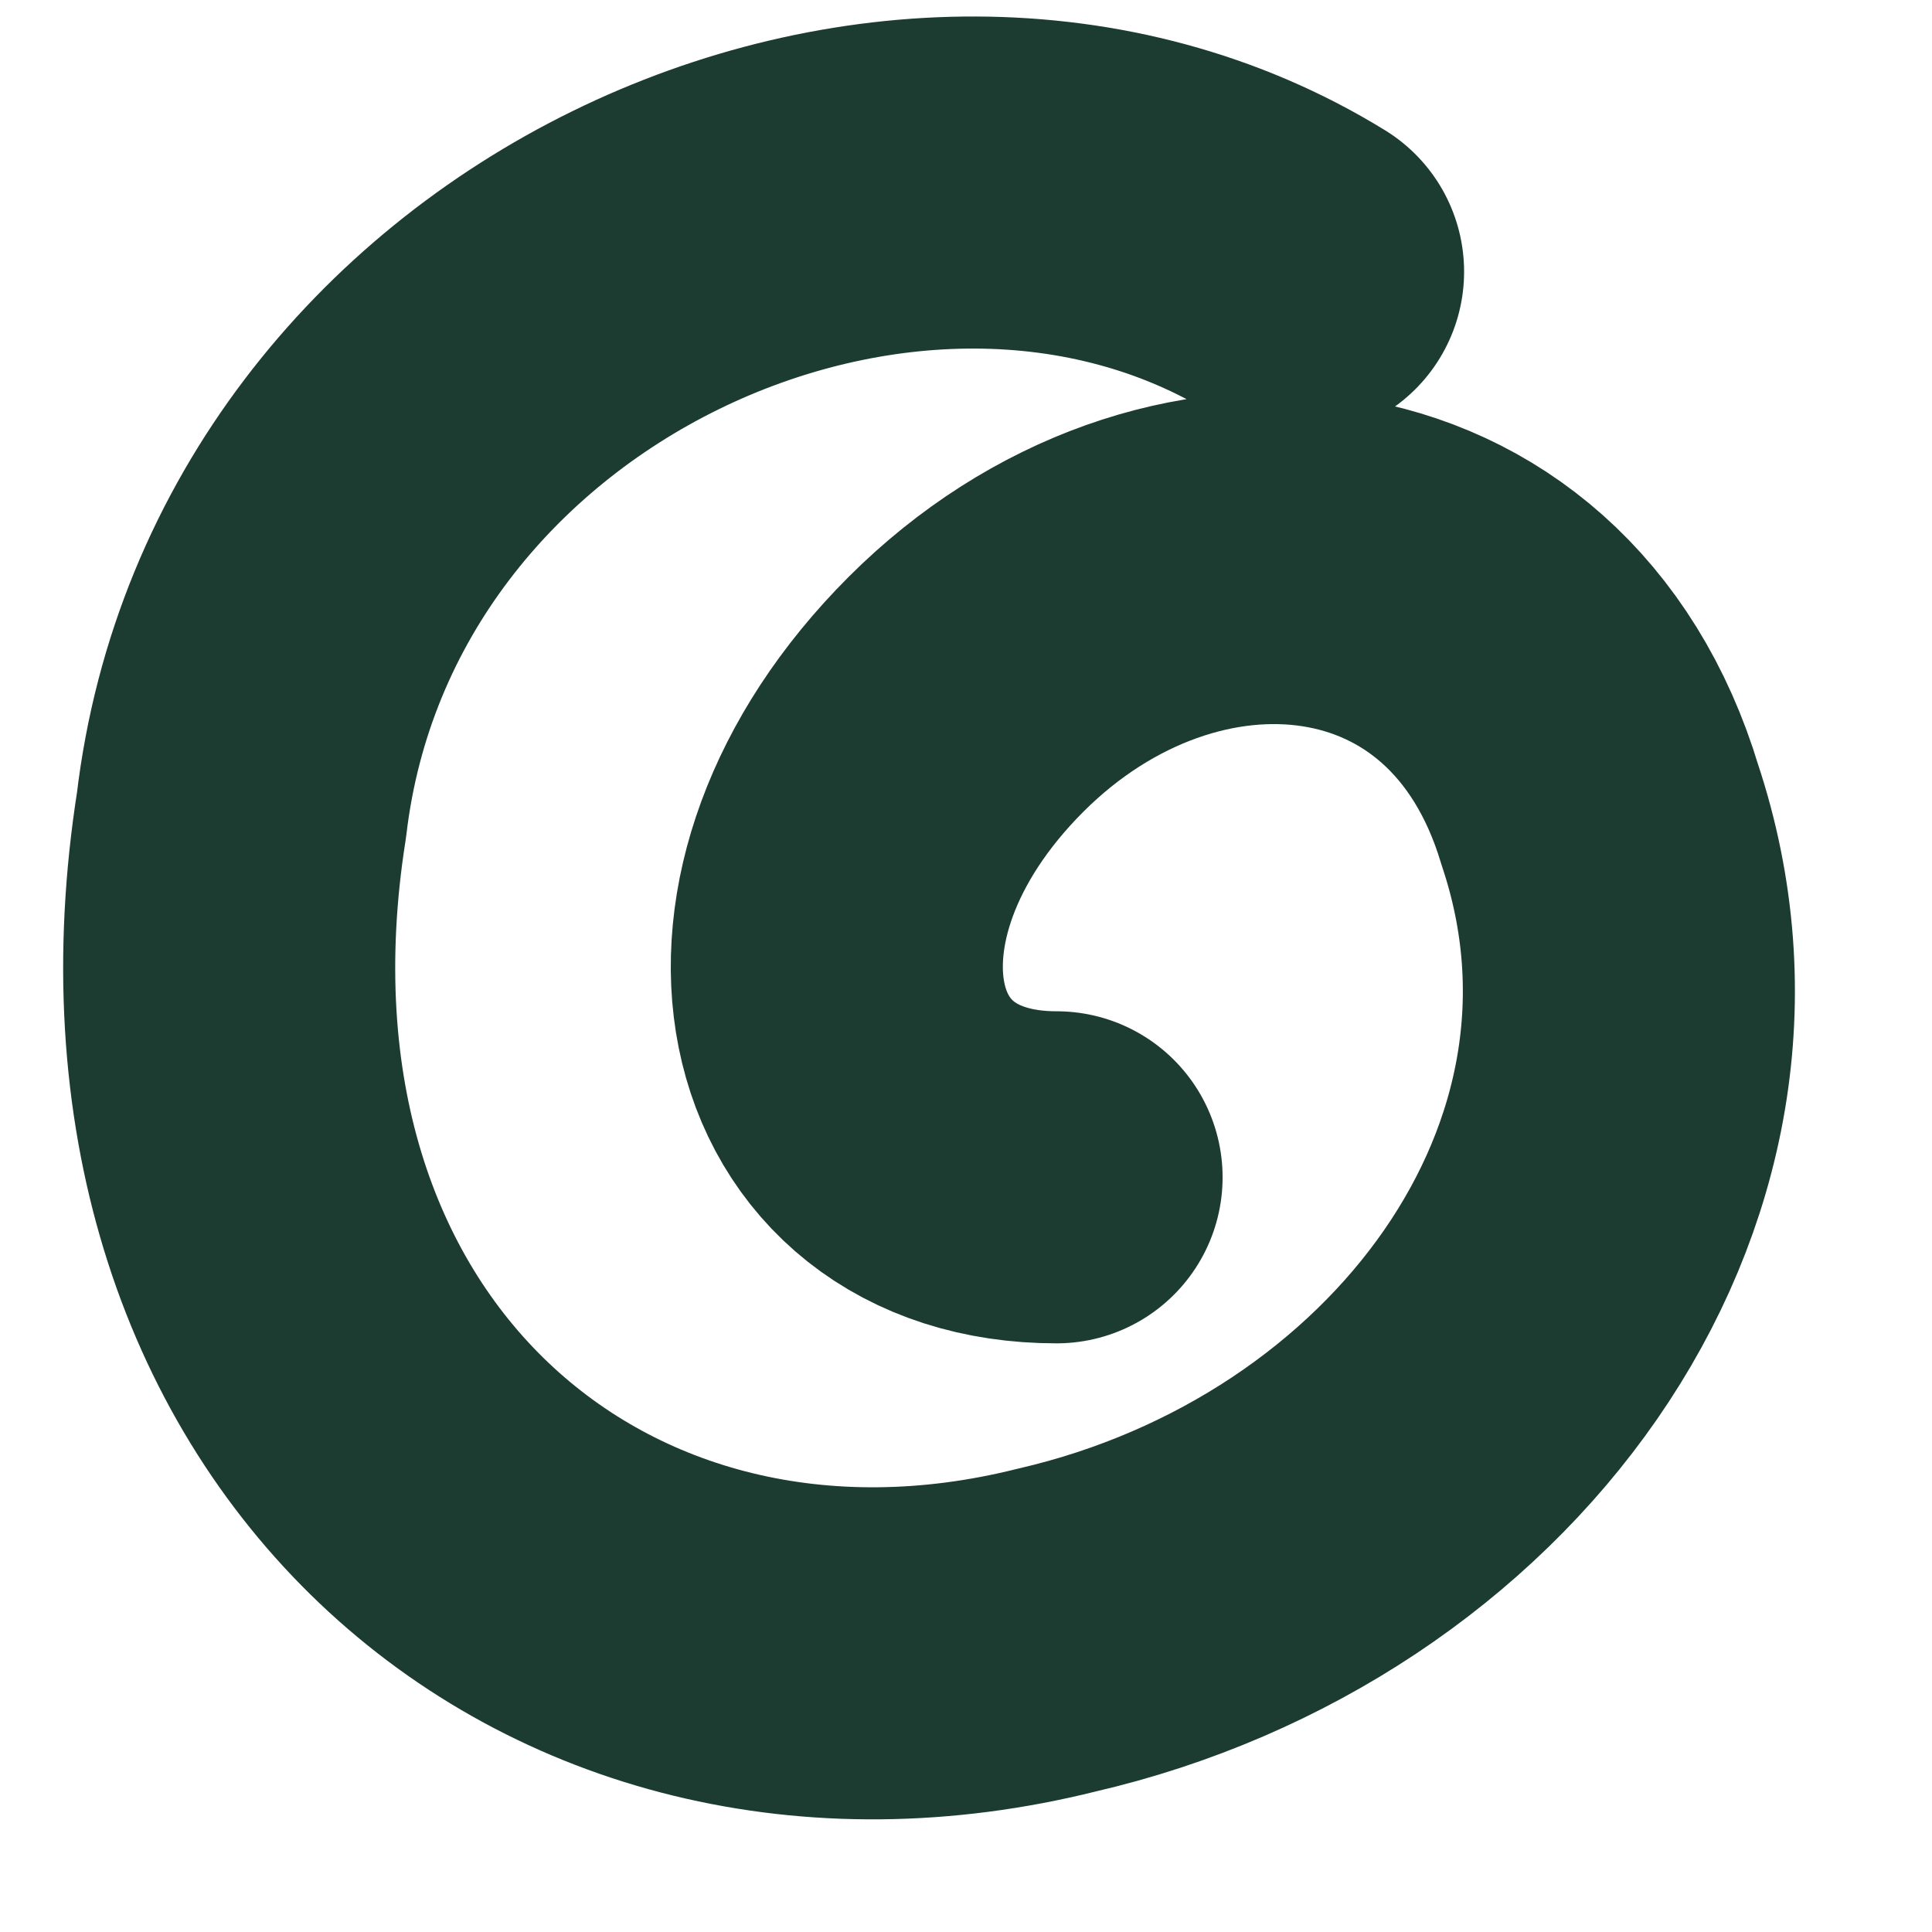
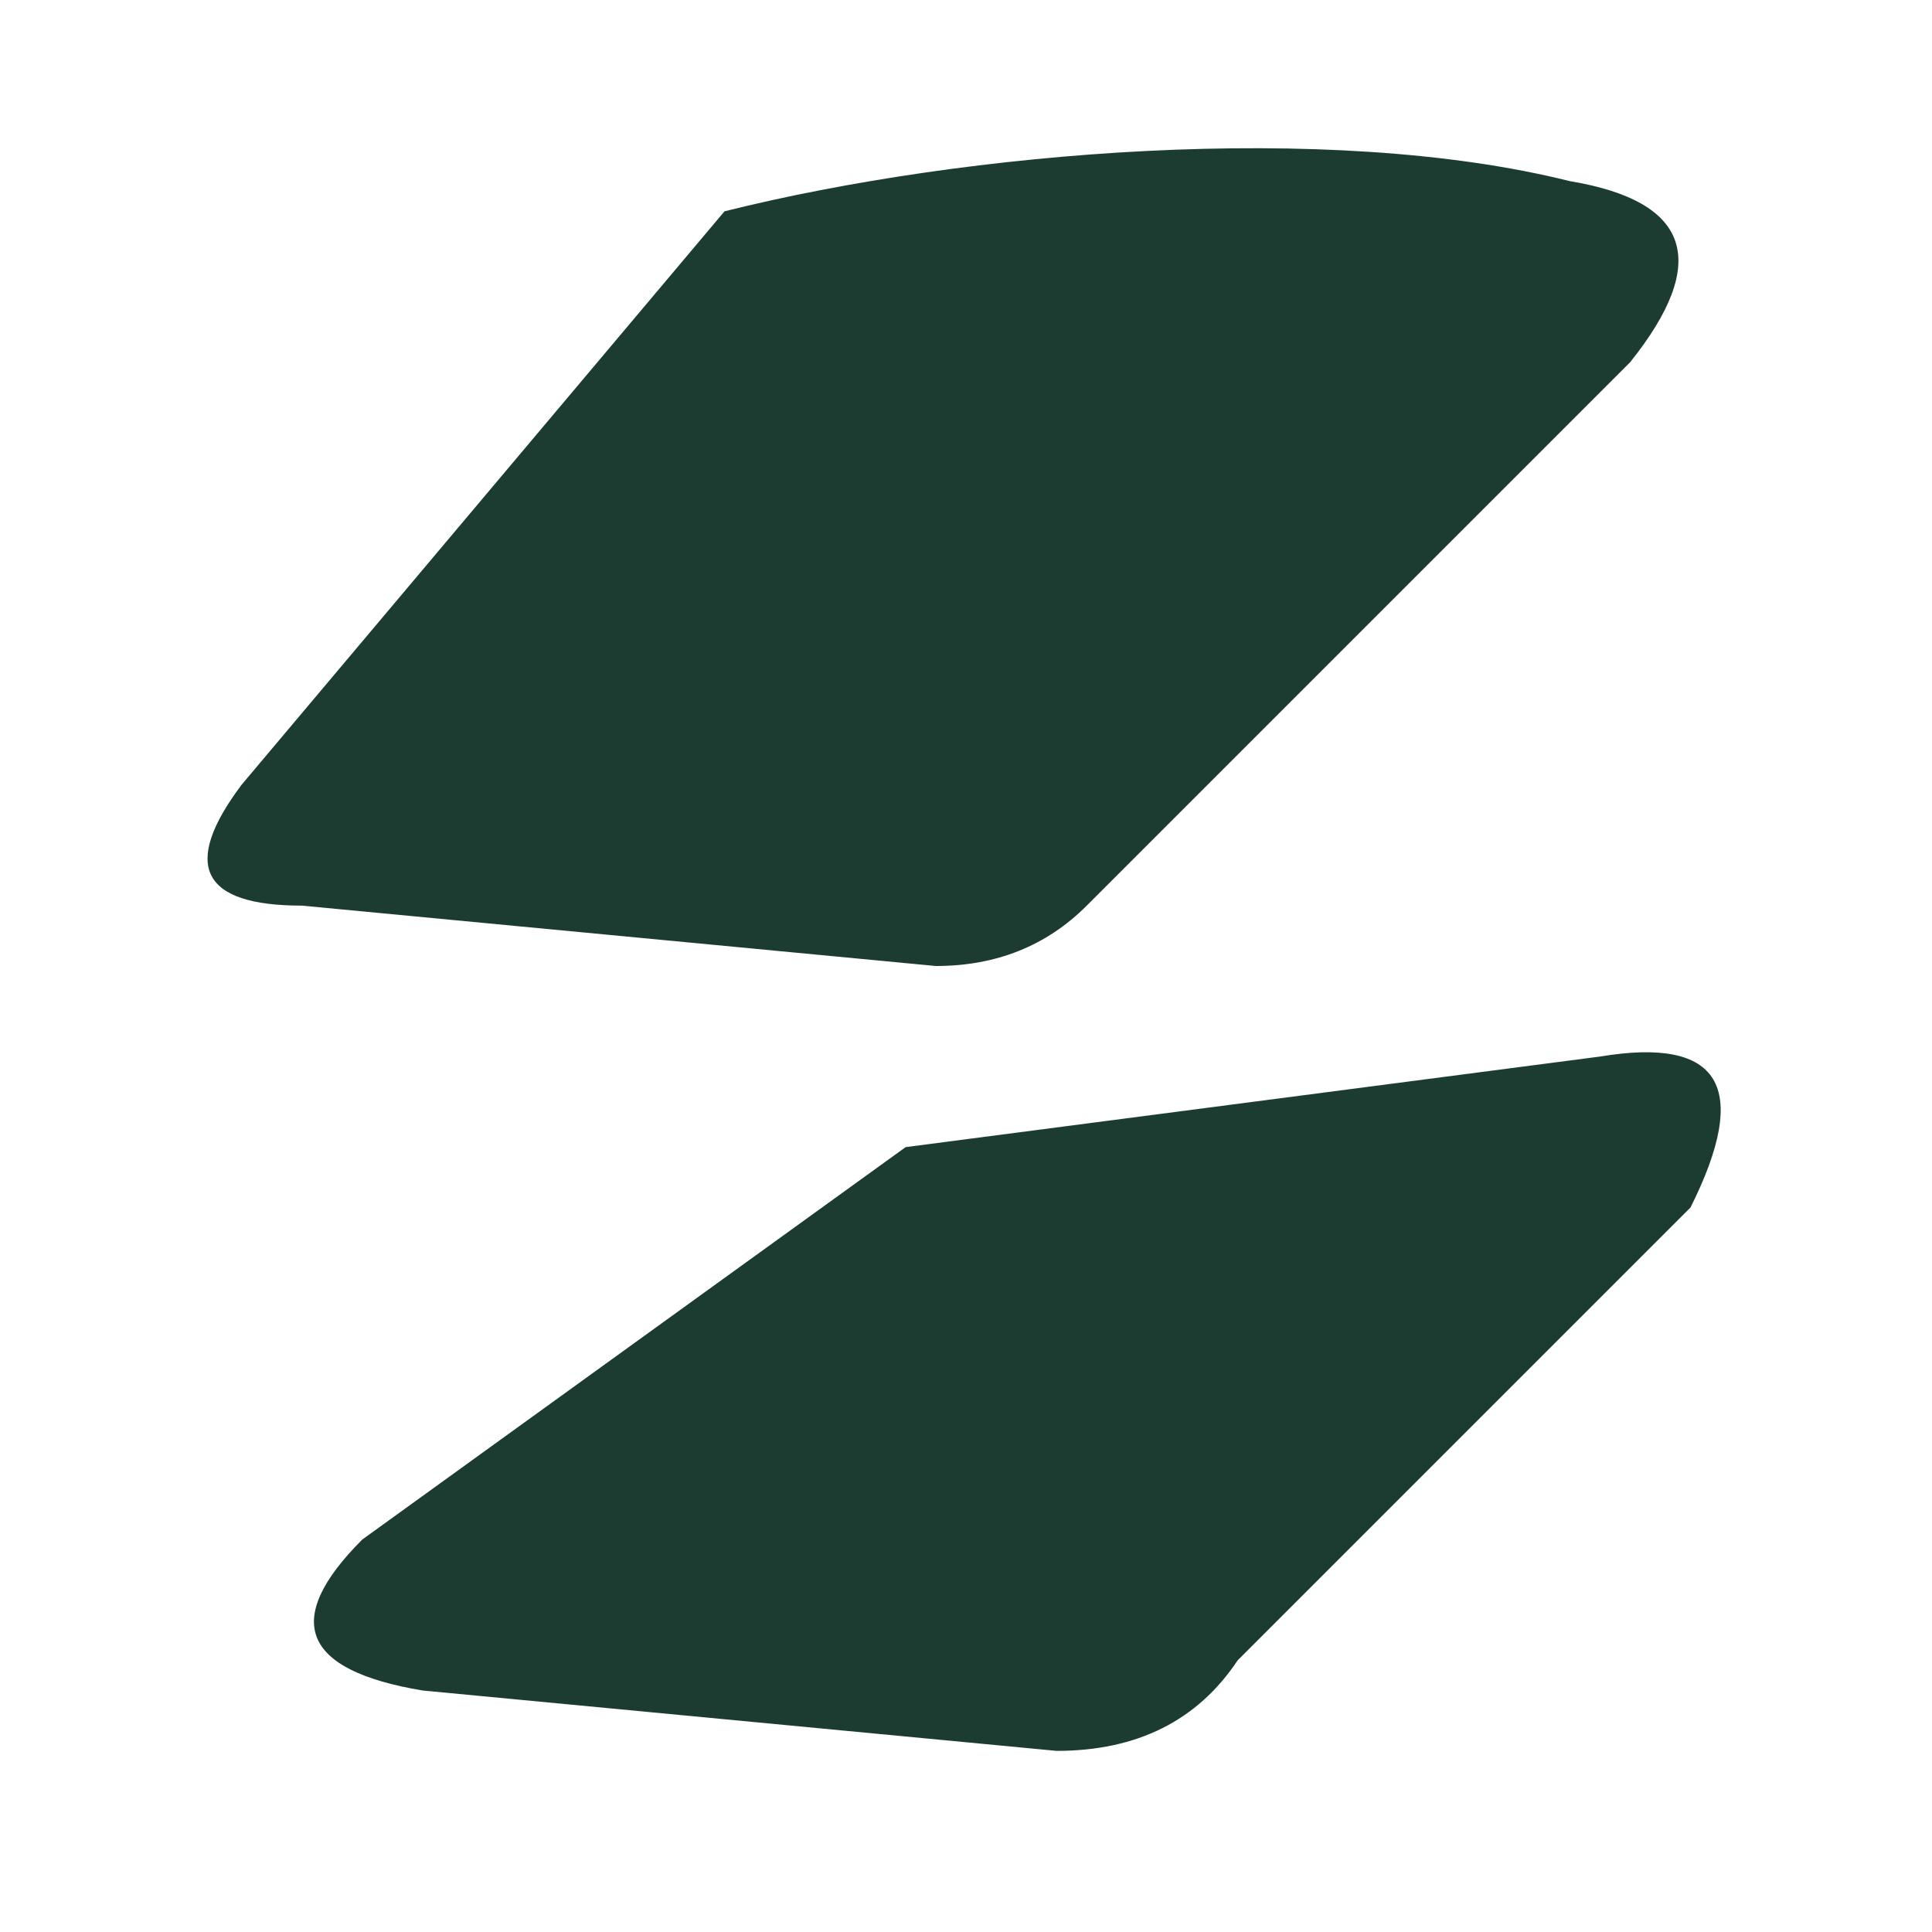
<svg xmlns="http://www.w3.org/2000/svg" viewBox="0 0 64 64" role="img" aria-labelledby="logo-title">
-   <path d="M43 9C30 1 10 10 8 27C5 46 19 58 35 54C48 51 57 39 53 27C50 17 39 16 32 23C25 30 27 39 35 39" fill="none" stroke="#1c3c32" stroke-width="11" stroke-linecap="round" stroke-linejoin="round" />
+   <path d="M24 7C32 5 44 4 52 6Q58 7 54 12L36 30Q34 32 31 32L10 30Q5 30 8 26ZM30 38L53 35Q59 34 56 40L41 55Q39 58 35 58L14 56Q8 55 12 51Z" fill="#1c3c32" />
</svg>
